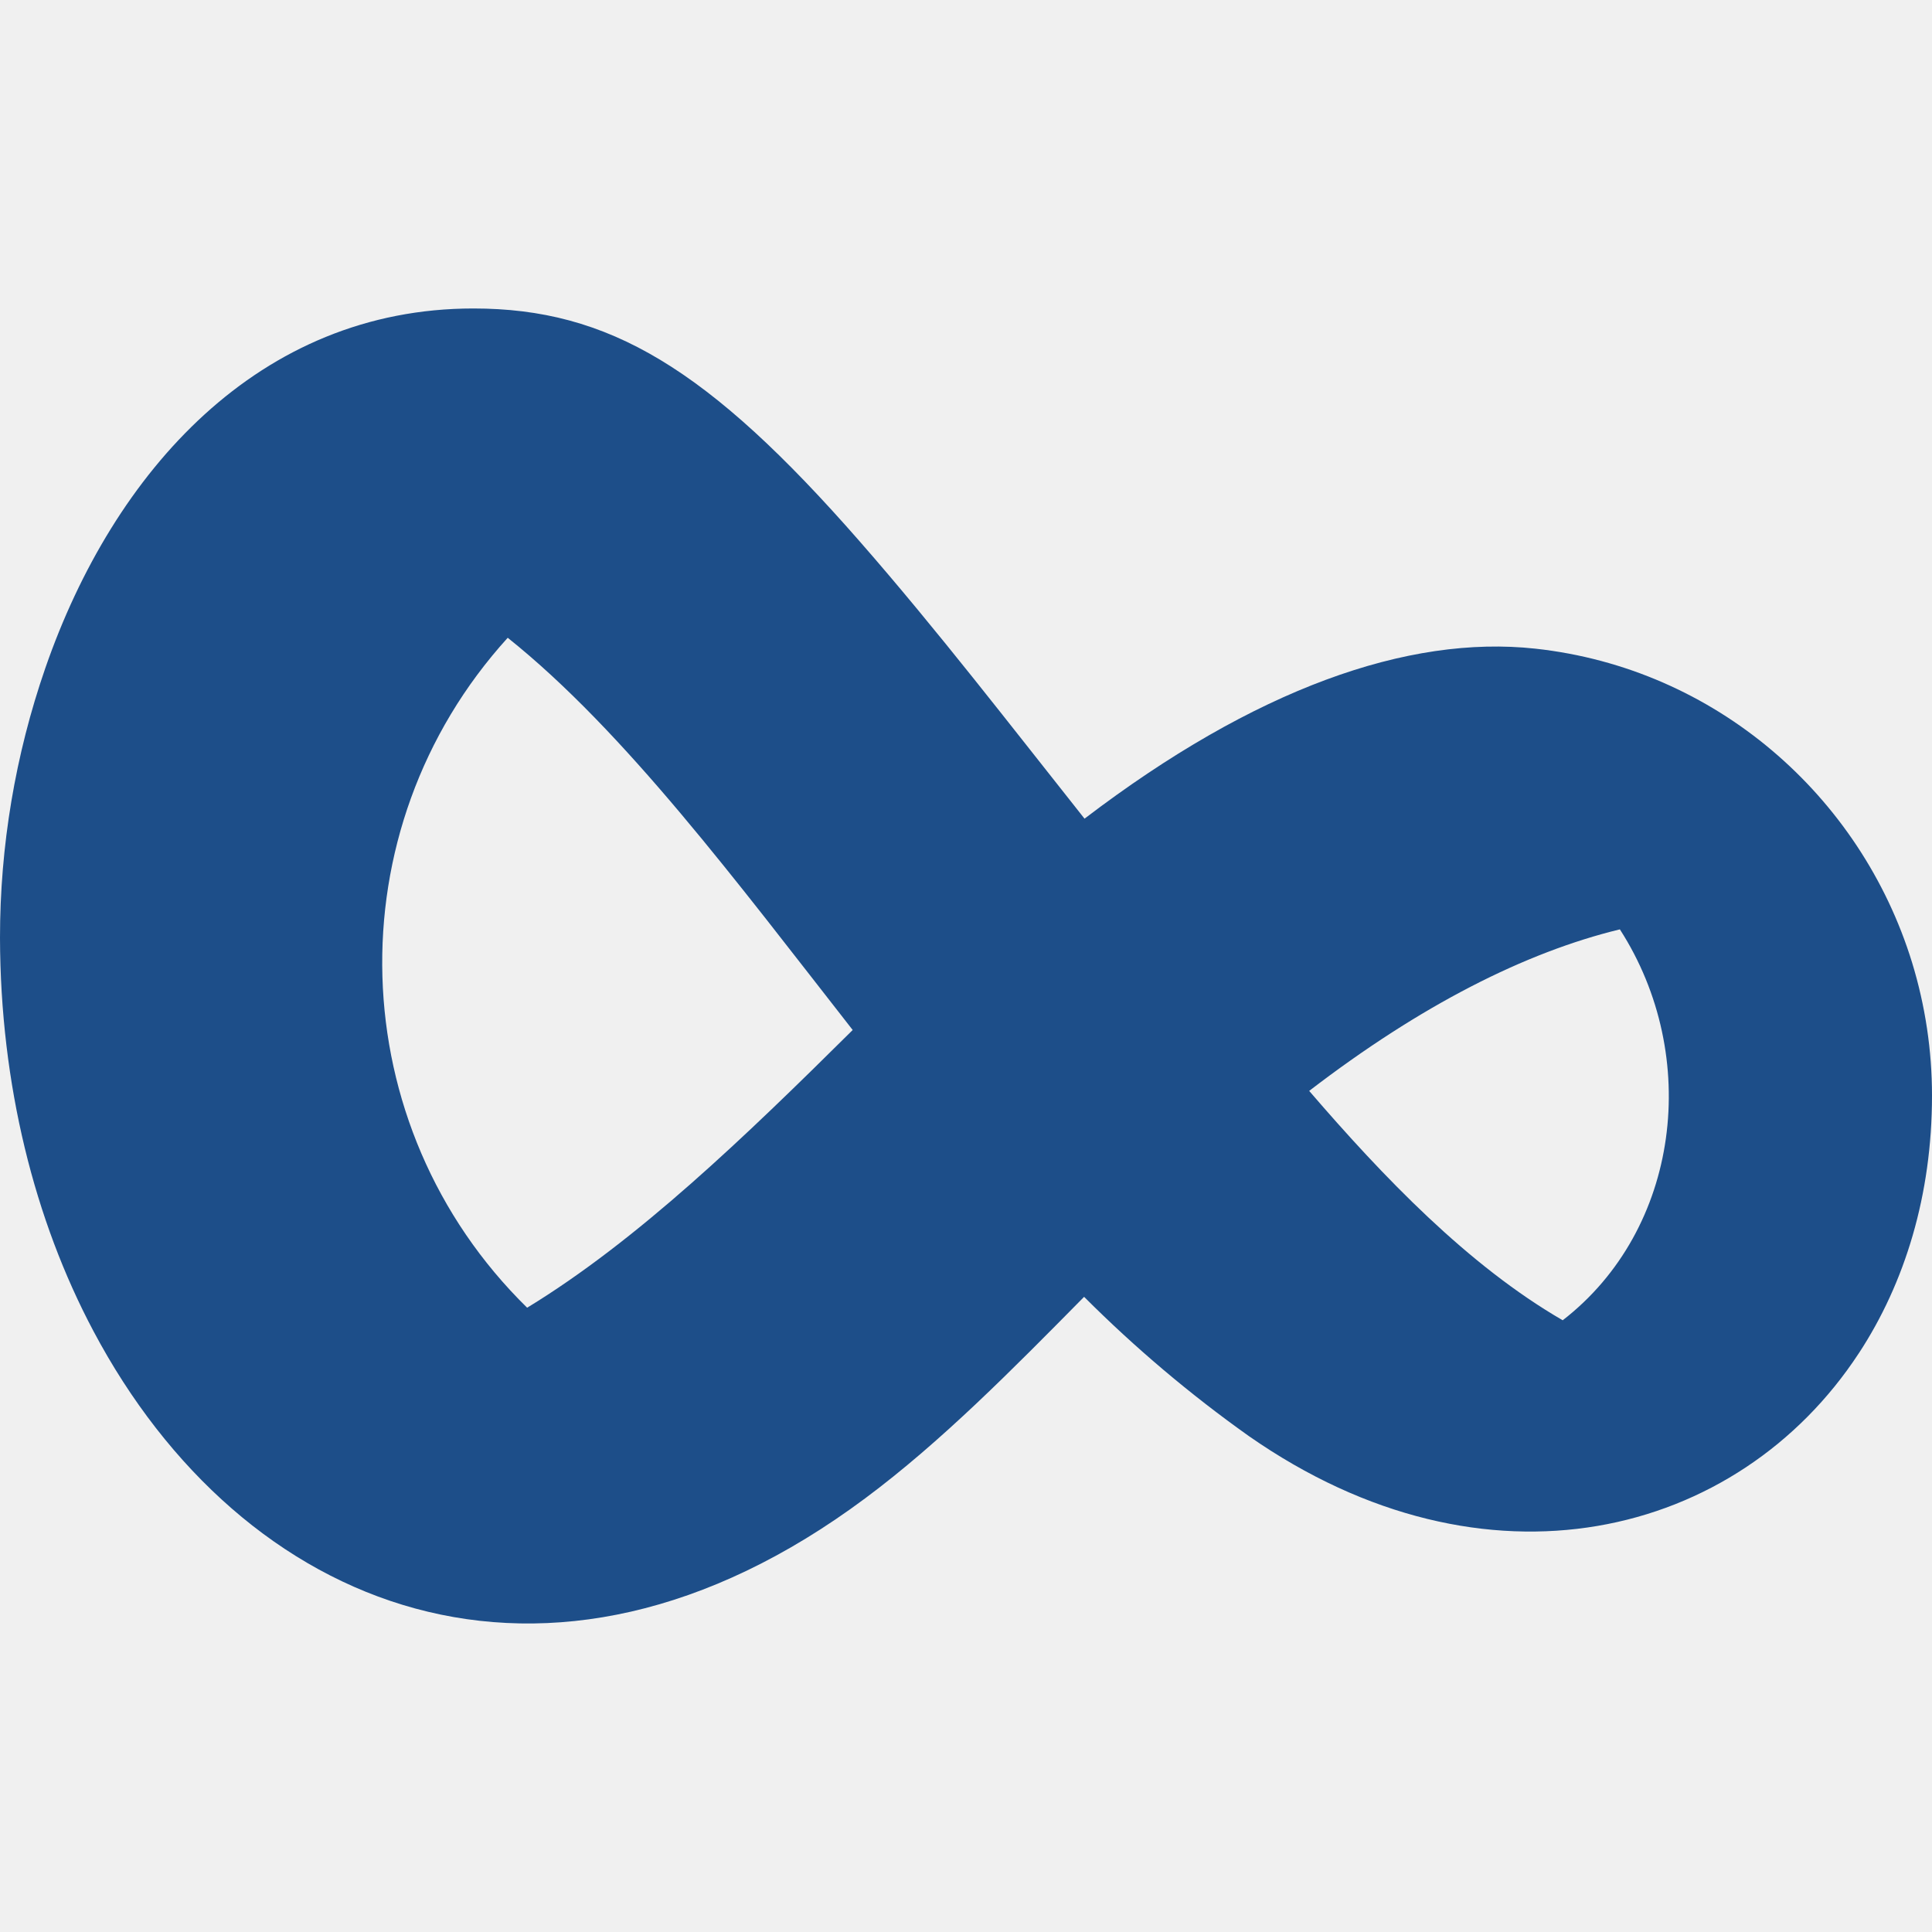
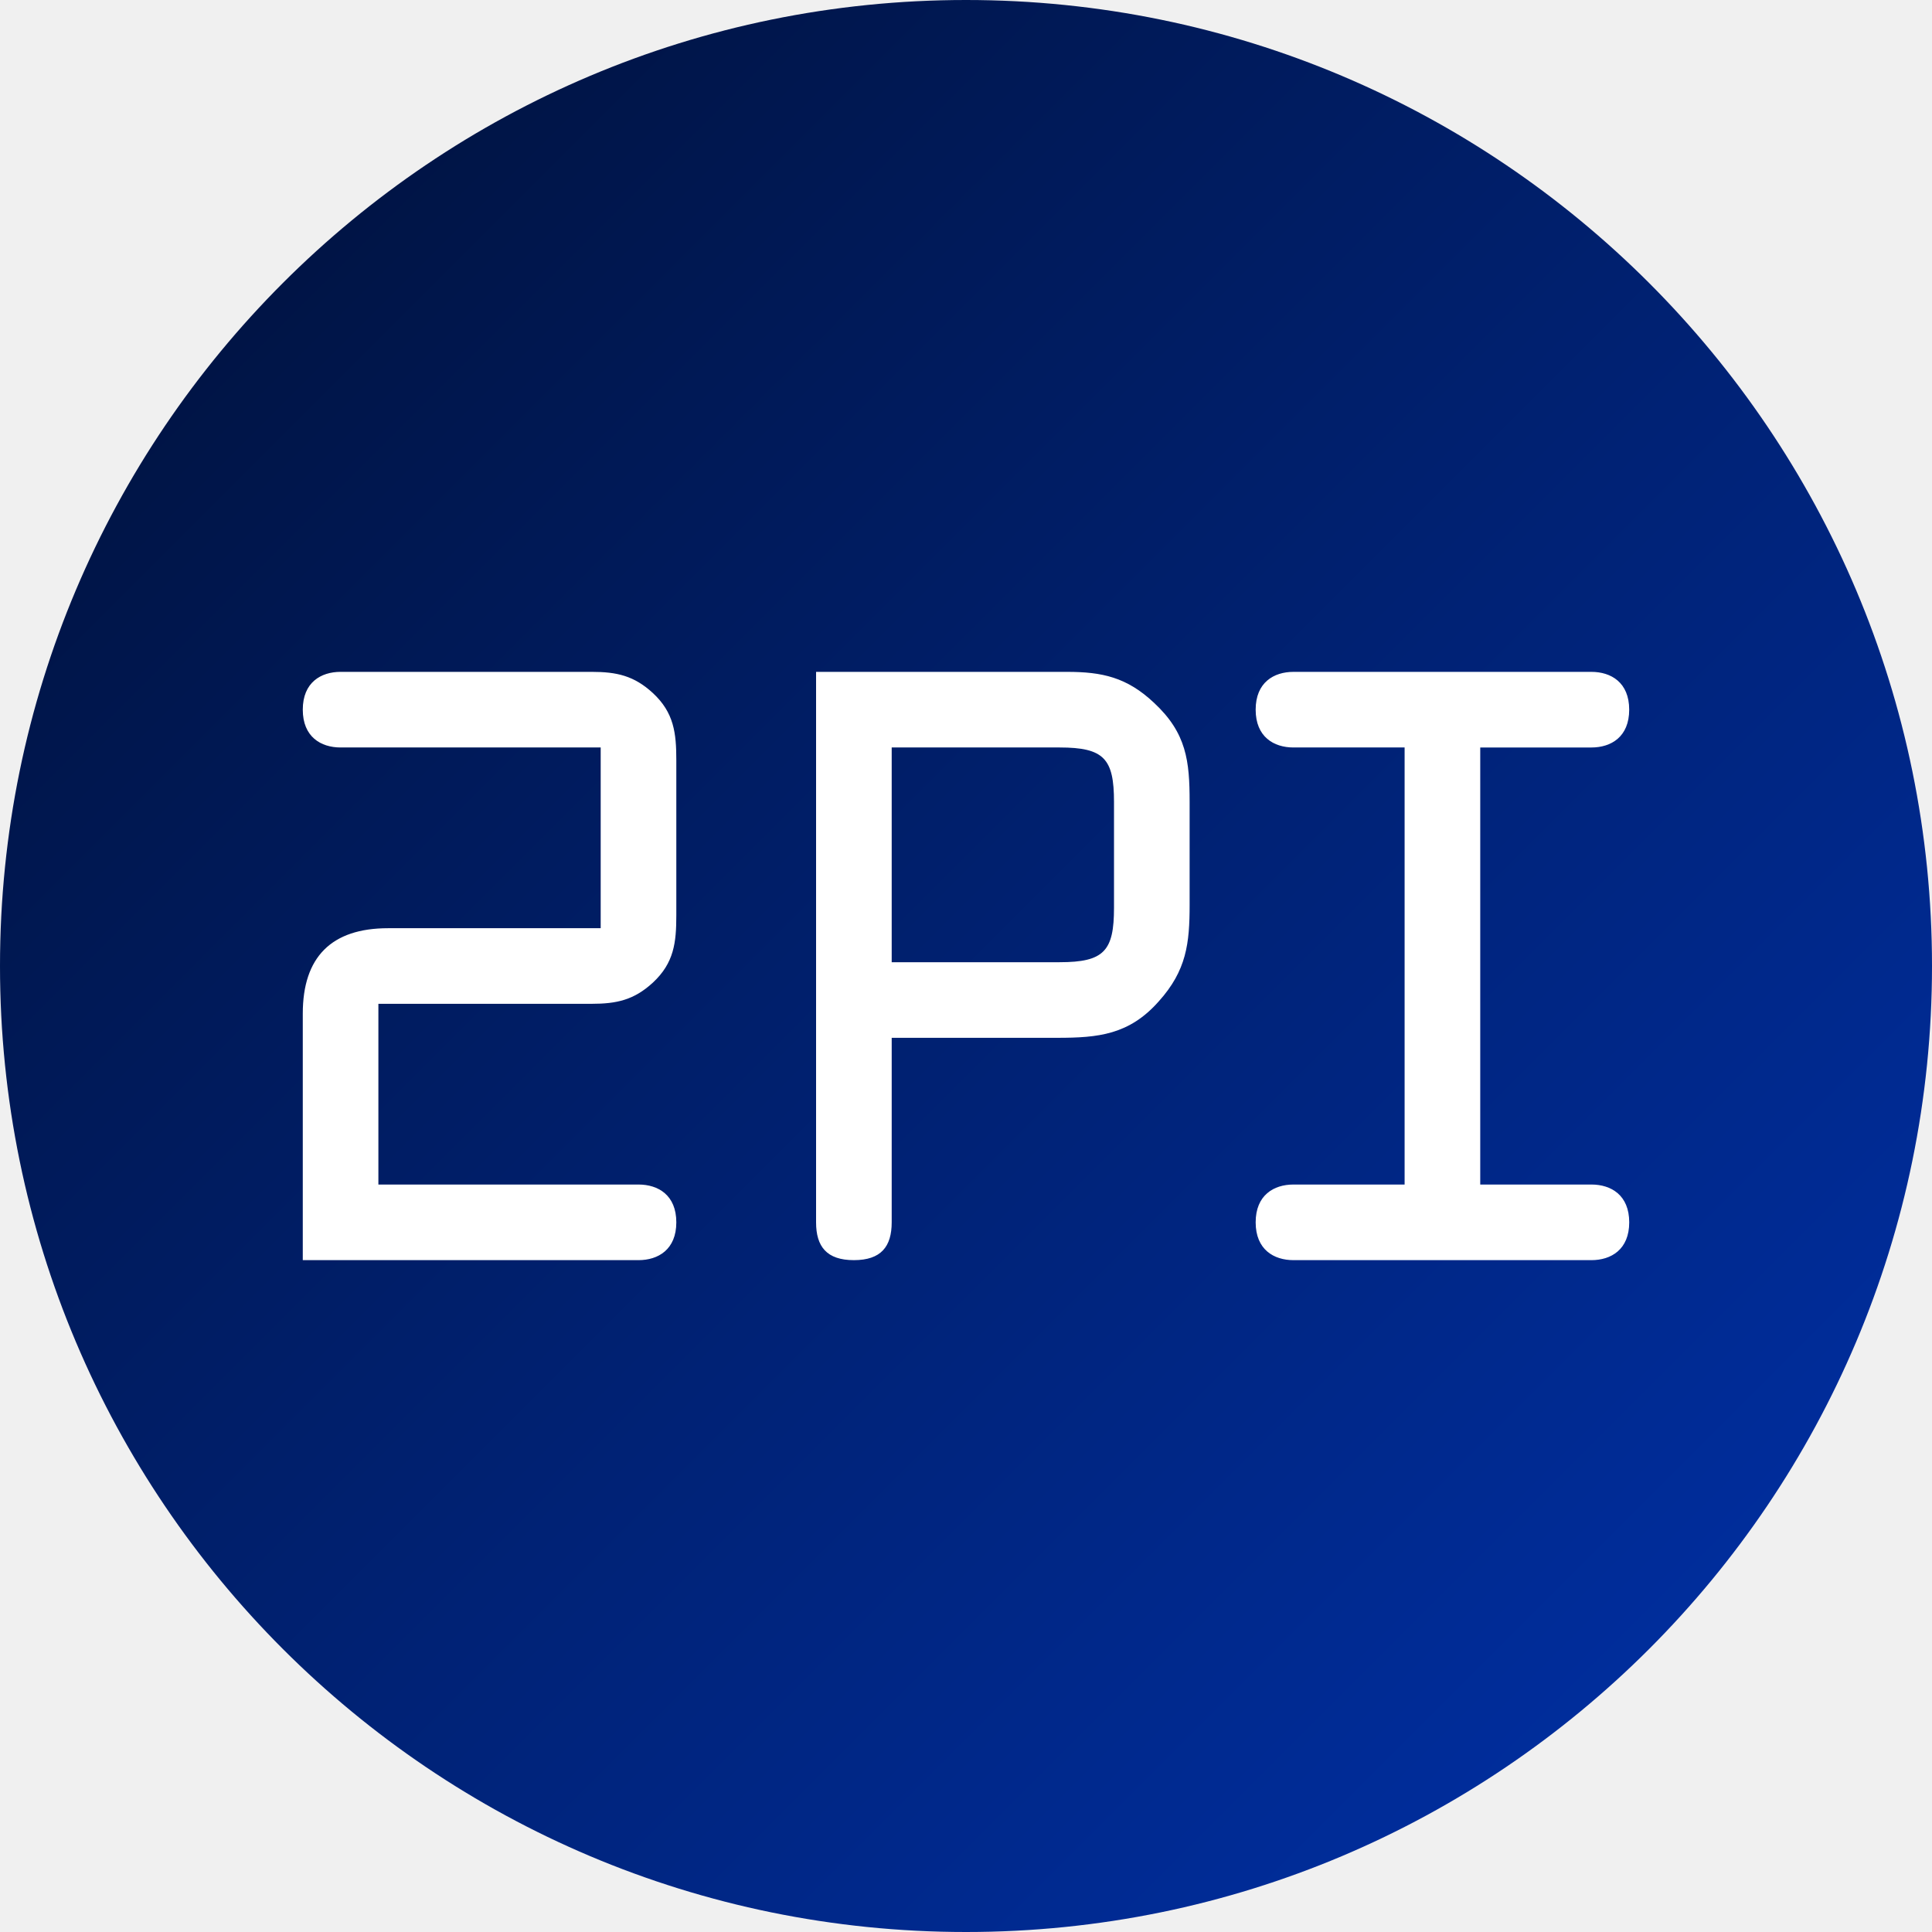
- <svg xmlns="http://www.w3.org/2000/svg" width="54" height="54" fill="none">
-   <path fill-rule="evenodd" clip-rule="evenodd" d="M51.955 37.824C53.243 35.86 54 33.402 54 30.621c0-1.26-.188-2.513-.557-3.718-1.436-4.666-5.503-8.225-10.532-8.773-3.559-.387-7.837 1.12-12.598 4.752-2.022-2.547-4.124-5.283-6.284-7.75-4.239-4.847-7.021-6.51-10.798-6.51-5.984 0-10.056 4.54-11.966 10.056A23.047 23.047 0 000 26.211c.01 4.1.963 7.888 2.61 10.99 4.141 7.812 12.662 11.316 21.574 4.676 2.117-1.574 4.106-3.592 6.117-5.63a35.94 35.94 0 004.602 3.89c6.63 4.627 13.672 2.847 17.052-2.314zm-6.679-11.848c2.283 3.546 1.68 8.389-1.598 10.926-2.646-1.532-5.019-4.01-7.086-6.411 3.124-2.398 6.042-3.874 8.684-4.515zm-31.085-8.15c3.274 2.616 6.4 6.82 9.642 10.963-3.015 2.99-6.019 5.885-9.099 7.762a13.506 13.506 0 01-.543-18.725z" fill="#1d4e89" />
+ <svg xmlns="http://www.w3.org/2000/svg" width="512" height="512">
+   <defs>
+     <linearGradient id="A" x1="512" y1="512" x2="0" gradientUnits="userSpaceOnUse" y2="0">
+       <stop offset="0" stop-color="#0032ad" />
+       <stop offset="1" stop-color="#000f34" />
+     </linearGradient>
+   </defs>
+   <rect width="512.001" height="512" fill="url(#A)" rx="283.465" />
+   <path d="M100.277 313.914h68.937c5.21 0 10.017 2.805 10.017 10.017s-4.808 10.02-10.017 10.02H80.24v-65.325c0-15.029 7.614-22.642 22.633-22.642h56.315v-47.895H90.26c-5.21 0-10.02-2.805-10.02-10.02s4.808-10.02 10.02-10.02h66.527c6.609 0 11.222 1.001 16.227 5.611 5.611 5.21 6.217 10.623 6.217 17.837v41.079c0 7.215-.606 12.622-6.217 17.834-5.005 4.61-9.618 5.611-16.227 5.611h-56.51zm136.032 10.017c0 6.412-2.805 10.02-10.02 10.02s-10.02-3.607-10.02-10.02v-145.88h66.53c9.218 0 15.833 1.404 23.048 8.216 8.613 8.017 9.415 15.431 9.415 26.254v27.241c0 10.221-.803 17.435-8.213 25.648-7.816 8.819-16.03 9.621-26.853 9.621H236.31zm0-68.934h44.487c11.828 0 14.426-3.006 14.426-14.426v-28.053c0-11.424-2.605-14.43-14.426-14.43h-44.487zm155.97 58.917h29.462c5.21 0 10.02 2.805 10.02 10.017s-4.808 10.02-10.02 10.02h-78.96c-5.21 0-10.017-2.805-10.017-10.02s4.808-10.017 10.017-10.017h29.455V198.089H342.78c-5.21 0-10.017-2.805-10.017-10.02s4.815-10.017 10.017-10.017h78.954c5.21 0 10.02 2.805 10.02 10.02s-4.808 10.02-10.02 10.02h-29.455z" fill="#fff" />
</svg>
